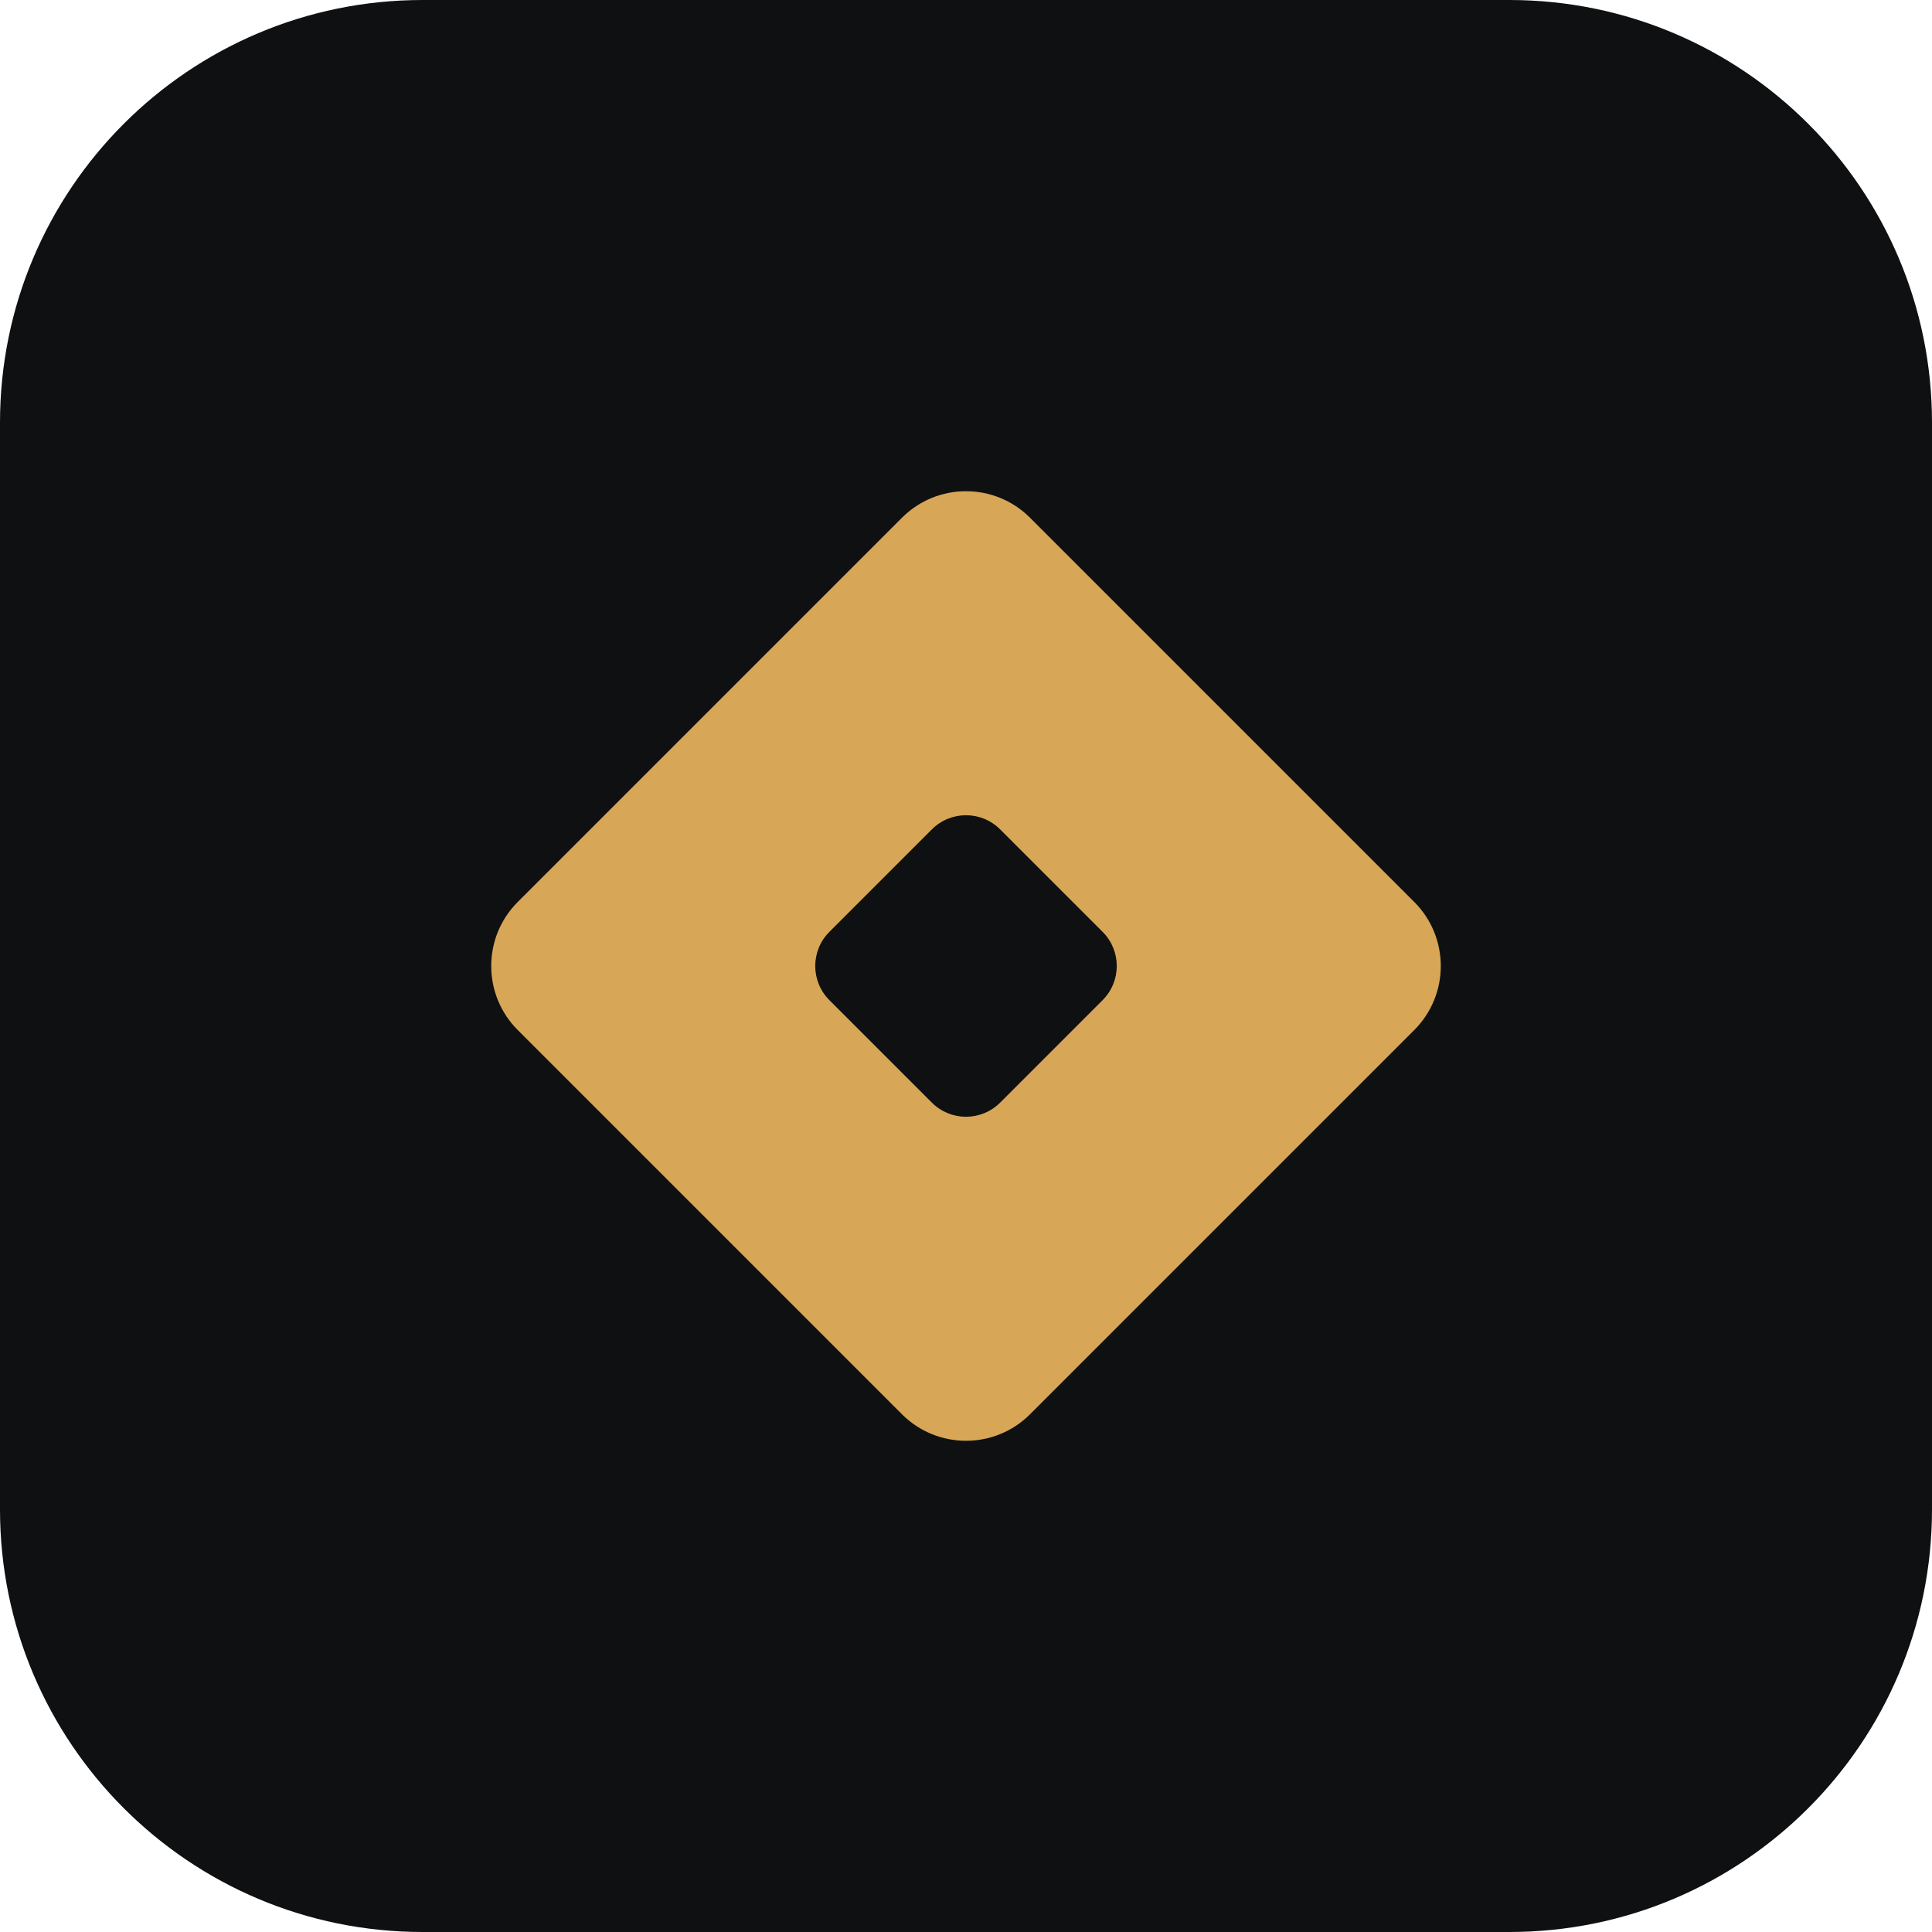
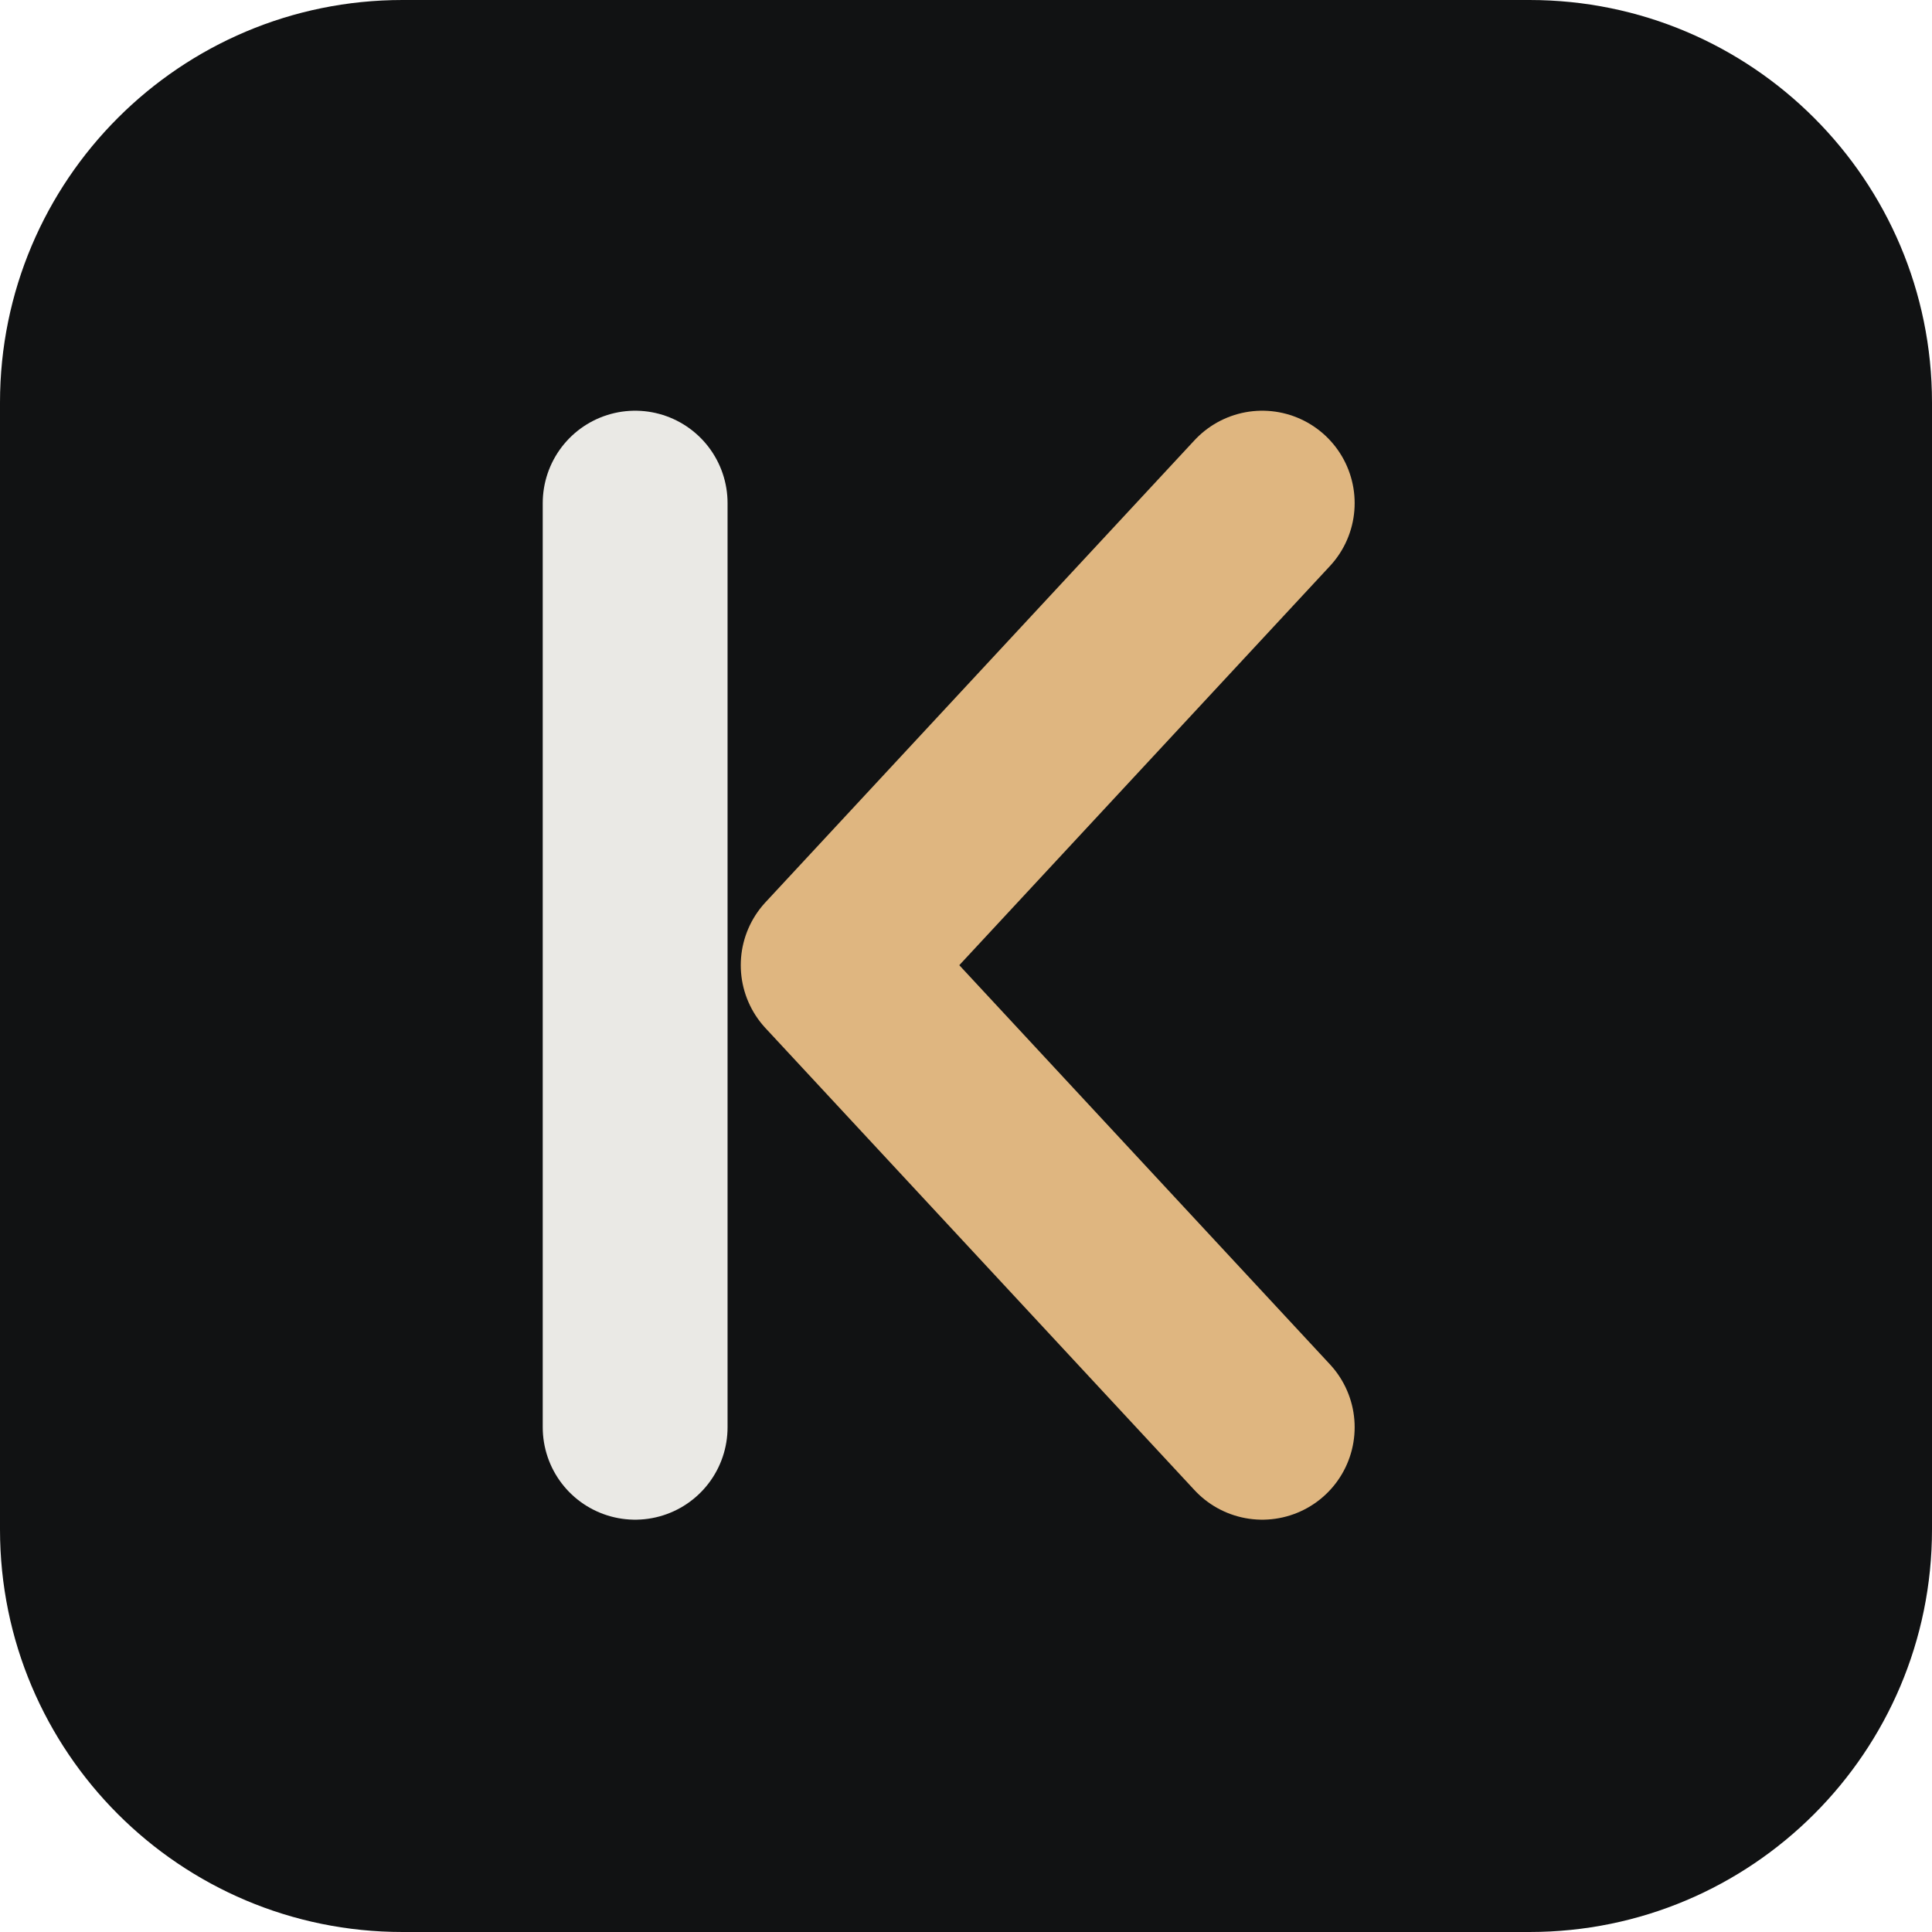
- <svg xmlns="http://www.w3.org/2000/svg" viewBox="0 0 32 32">
-   <rect width="32" height="32" rx="7" fill="#0f1011" />
-   <rect x="10" y="10" width="12" height="12" rx="1.5" transform="rotate(45 16 16)" fill="#d8a657" />
-   <rect x="14" y="14" width="4" height="4" rx="0.8" transform="rotate(45 16 16)" fill="#0f1011" />
+ <svg xmlns="http://www.w3.org/2000/svg" viewBox="0 0 48 48">
+   <rect width="48" height="48" rx="10" fill="#111213" />
+   <g transform="translate(4.3 4.3) scale(.82)" fill="none" stroke-linecap="round" stroke-linejoin="round" stroke-width="5.6">
+     <path d="M14 10V38" stroke="#eae9e5" />
+     <path d="M33 10L20 24L33 38" stroke="#dfb680" />
+   </g>
</svg>
